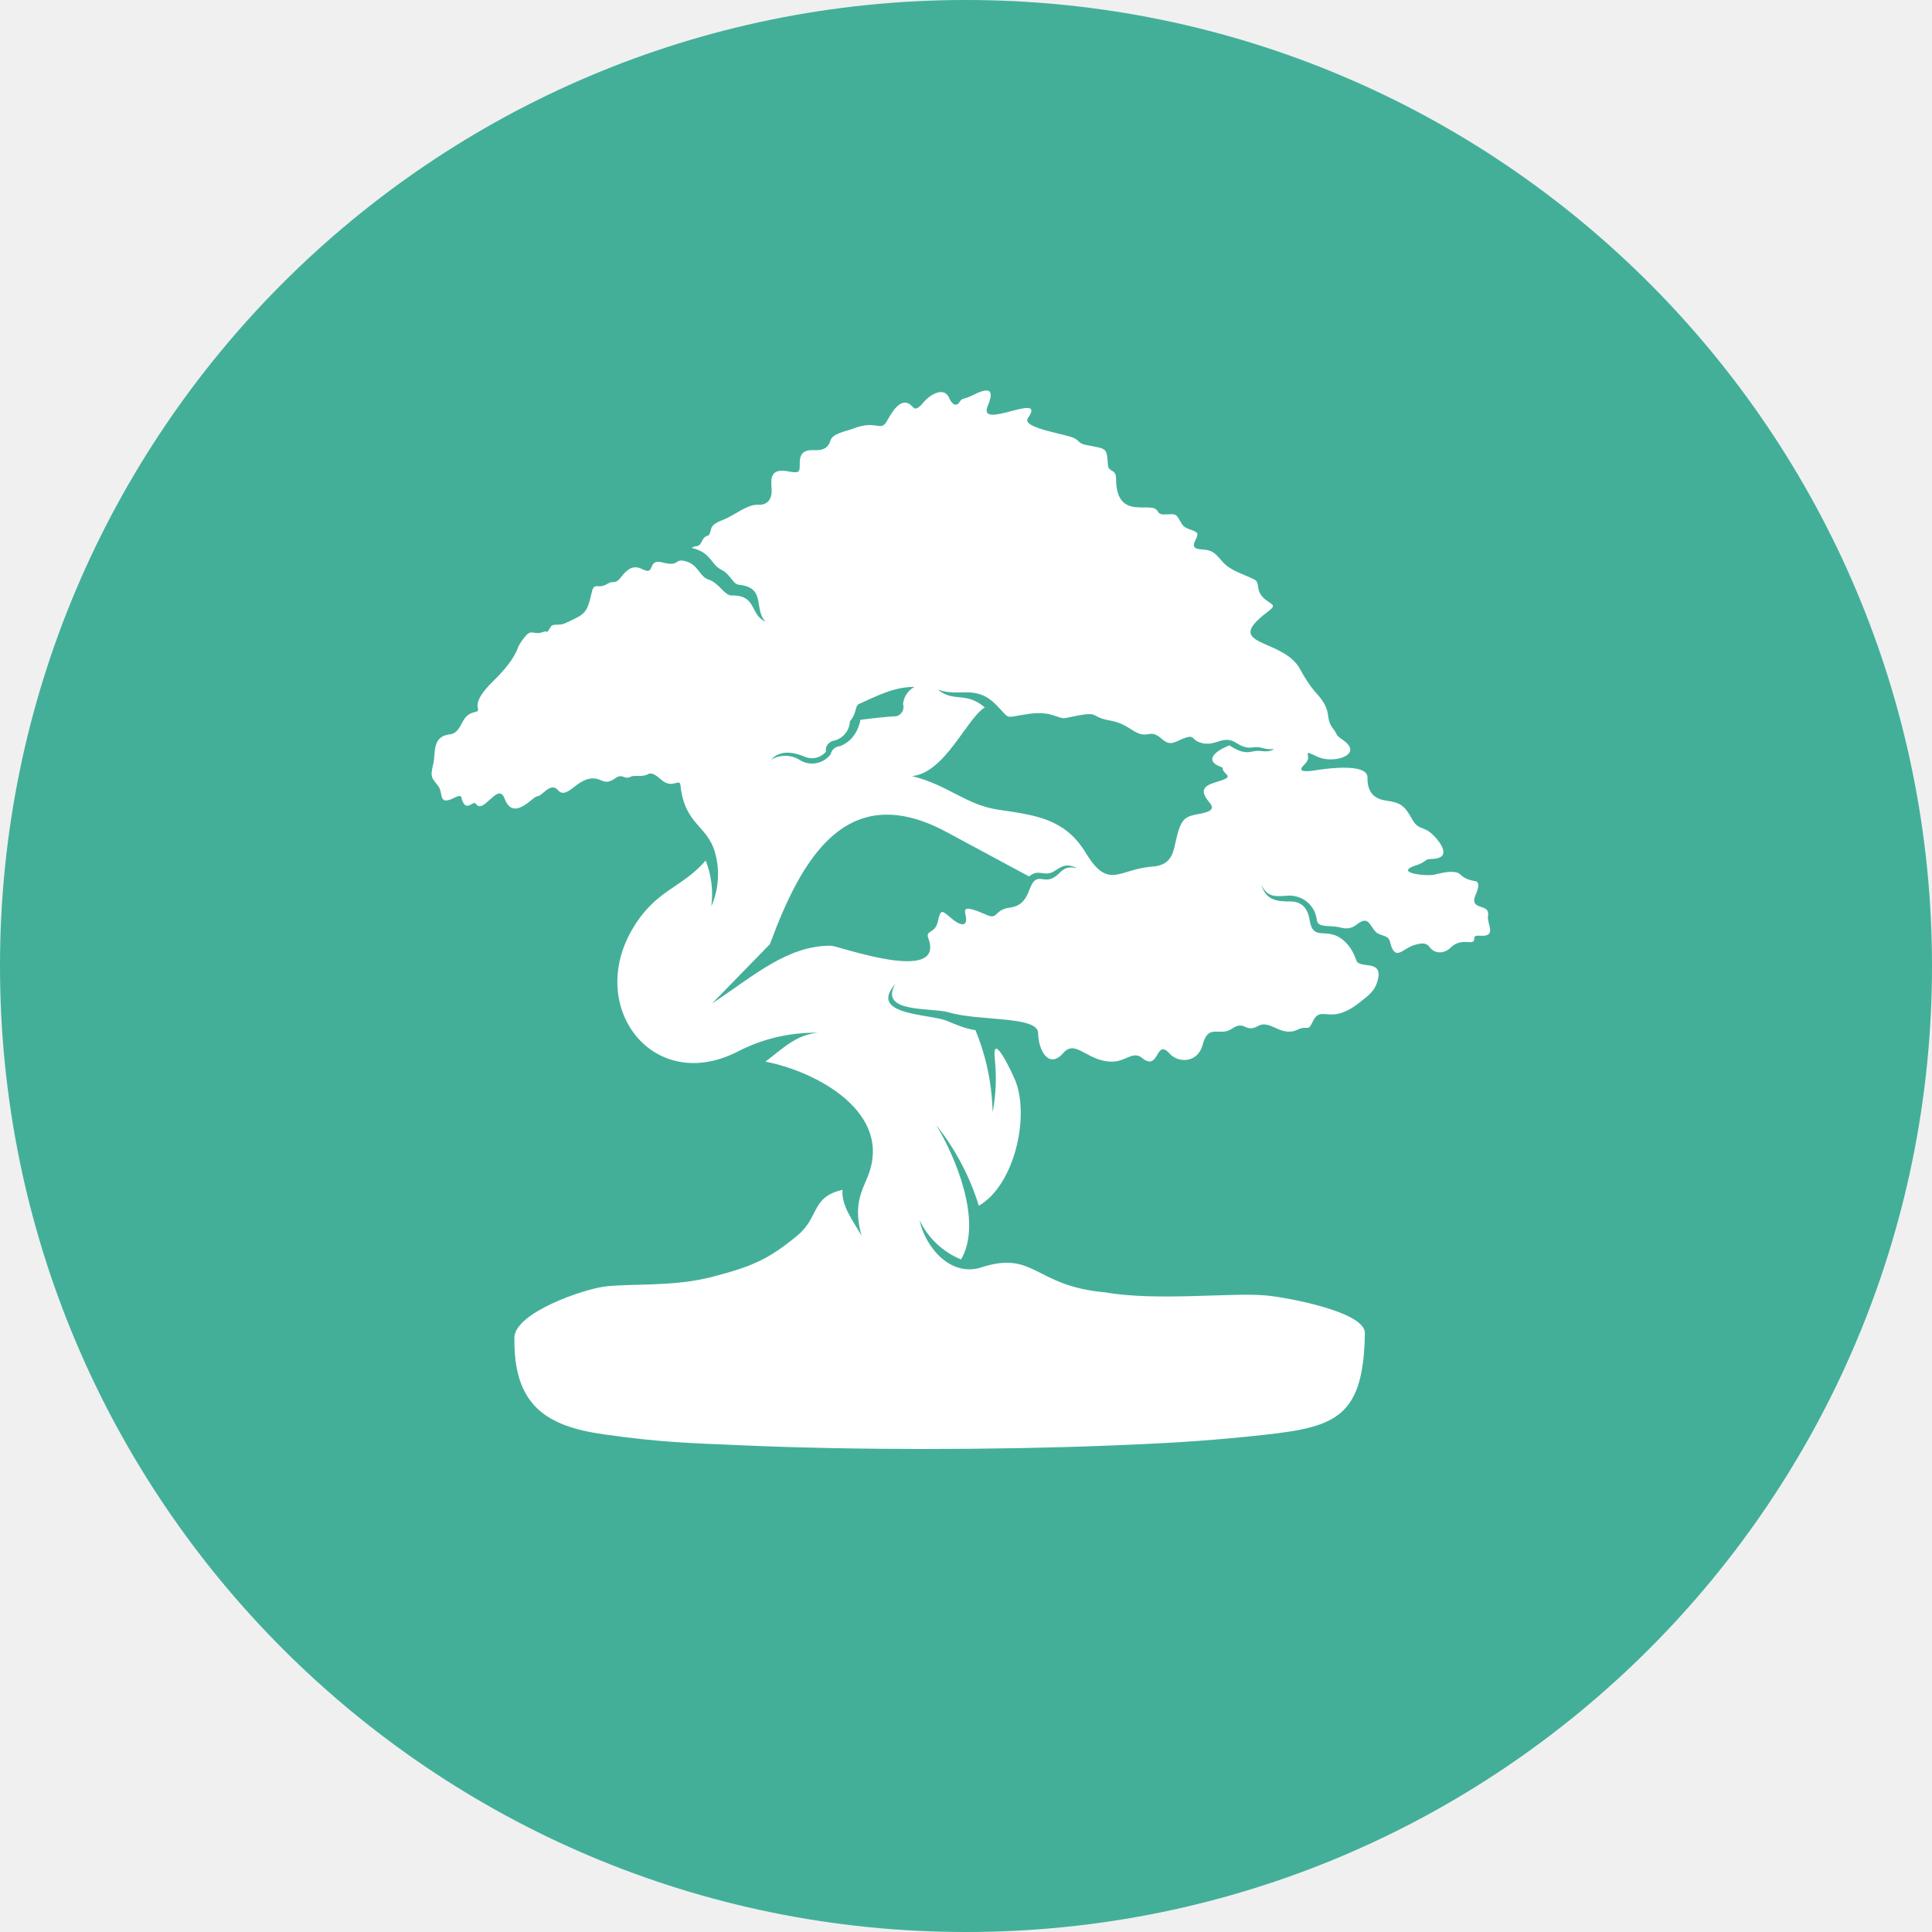
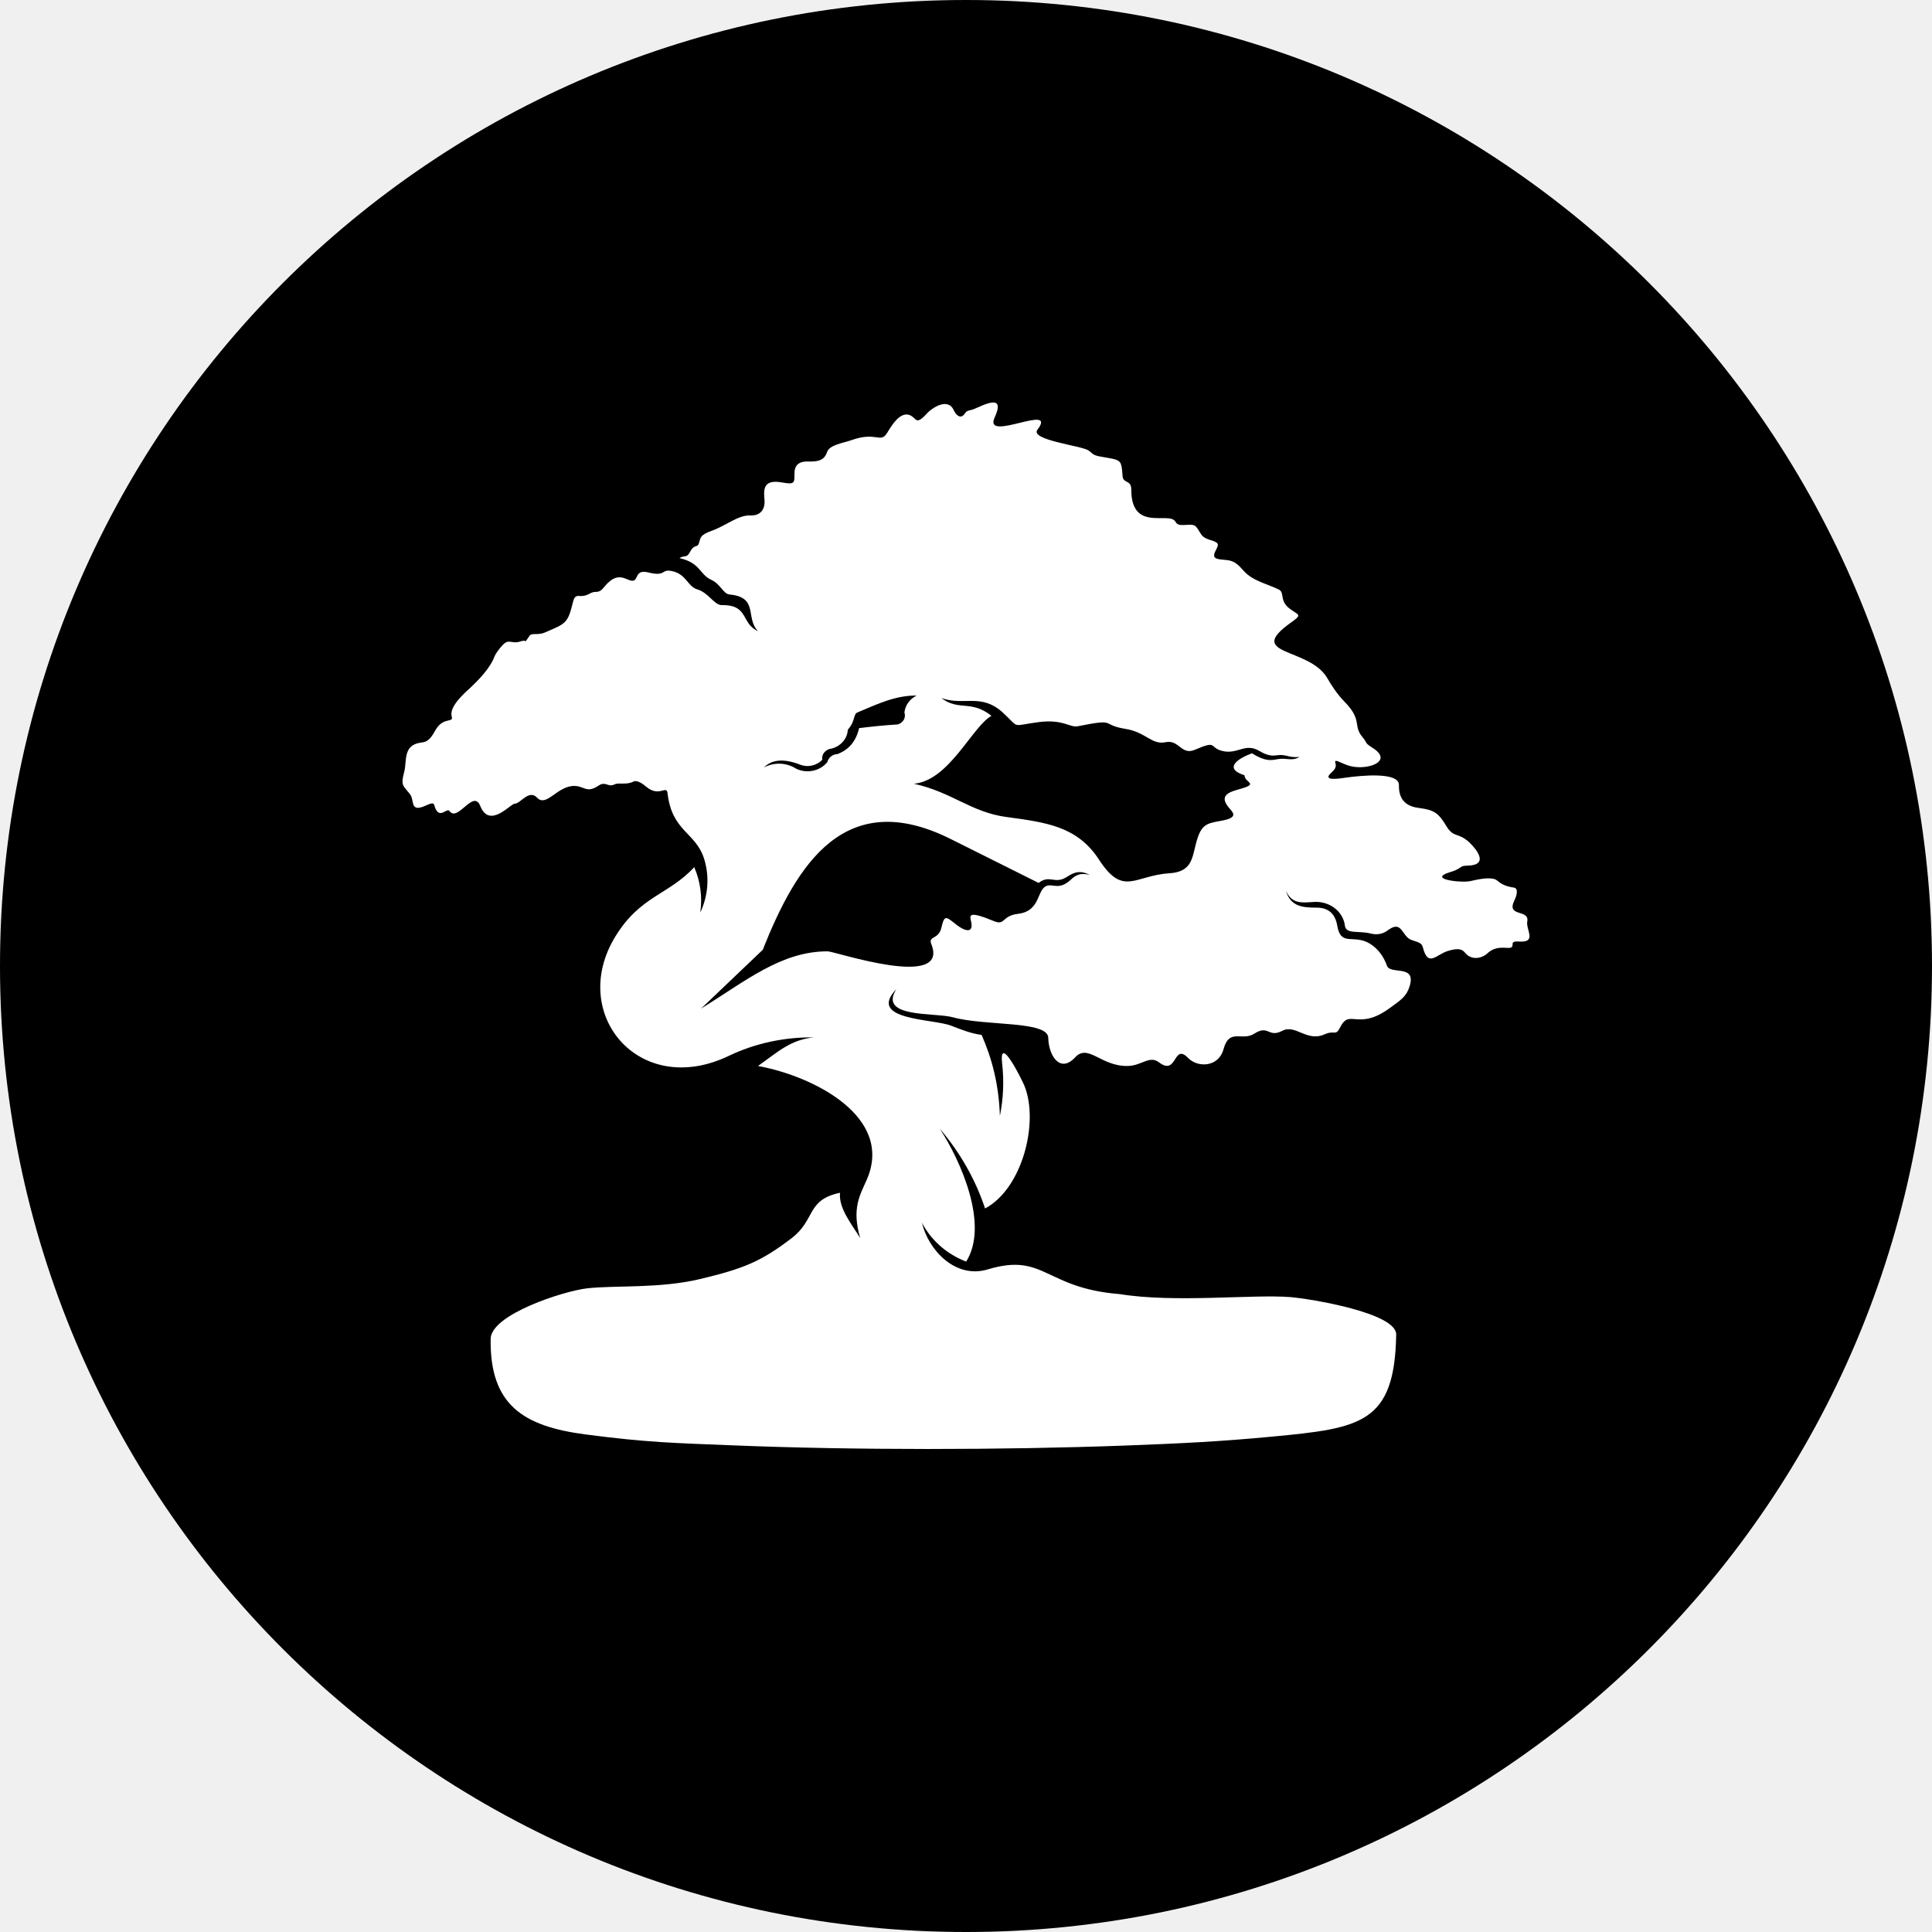
- <svg xmlns="http://www.w3.org/2000/svg" width="36" height="36" viewBox="0 0 36 36" fill="none">
-   <circle cx="18" cy="18" r="18" fill="#43AF99" />
-   <path fill-rule="evenodd" clip-rule="evenodd" d="M14.855 23.025C15.277 22.676 15.106 22.306 15.699 22.171C15.673 22.465 15.905 22.764 16.053 23.025C15.9 22.468 16.05 22.212 16.165 21.933C16.655 20.741 15.233 19.971 14.263 19.782C14.595 19.532 14.826 19.285 15.242 19.243C14.722 19.235 14.21 19.355 13.751 19.592C12.185 20.398 10.944 18.798 11.764 17.347C12.202 16.572 12.701 16.559 13.149 16.034C13.256 16.303 13.293 16.598 13.254 16.89C13.394 16.569 13.417 16.213 13.322 15.882C13.176 15.372 12.758 15.369 12.68 14.636C12.664 14.483 12.532 14.722 12.31 14.52C12.257 14.471 12.15 14.384 12.081 14.423C11.96 14.49 11.826 14.435 11.754 14.473C11.636 14.537 11.6 14.405 11.471 14.498C11.245 14.661 11.221 14.479 11.004 14.507C10.731 14.541 10.553 14.903 10.398 14.724C10.255 14.561 10.108 14.839 10.005 14.839C9.933 14.839 9.565 15.32 9.403 14.881C9.282 14.553 9.01 15.193 8.865 14.976C8.819 14.907 8.692 15.14 8.611 14.91C8.593 14.857 8.613 14.791 8.46 14.868C8.157 15.019 8.265 14.777 8.168 14.65C8.051 14.494 8.009 14.494 8.072 14.241C8.122 14.04 8.045 13.739 8.354 13.688C8.432 13.675 8.505 13.681 8.613 13.464C8.748 13.192 8.939 13.322 8.905 13.198C8.854 13.018 9.106 12.774 9.223 12.659C9.378 12.504 9.582 12.277 9.654 12.059C9.667 12.022 9.737 11.914 9.798 11.845C9.912 11.718 9.947 11.841 10.118 11.777C10.242 11.731 10.146 11.857 10.268 11.672C10.307 11.613 10.414 11.668 10.534 11.612C10.899 11.441 10.933 11.444 11.024 11.048C11.041 10.973 11.058 10.915 11.135 10.923C11.29 10.938 11.325 10.844 11.419 10.846C11.504 10.849 11.535 10.801 11.58 10.744C11.832 10.415 11.971 10.66 12.083 10.635C12.169 10.615 12.114 10.418 12.342 10.48C12.667 10.567 12.561 10.402 12.77 10.456C13.015 10.519 13.032 10.744 13.2 10.798C13.402 10.862 13.498 11.099 13.633 11.096C14.107 11.088 13.964 11.444 14.263 11.585C14.038 11.341 14.281 10.947 13.768 10.896C13.654 10.885 13.614 10.703 13.444 10.618C13.239 10.516 13.26 10.299 12.889 10.209C12.984 10.146 13.014 10.216 13.072 10.097C13.154 9.93 13.2 10.028 13.232 9.925C13.261 9.83 13.239 9.776 13.464 9.69C13.697 9.601 13.921 9.394 14.129 9.405C14.312 9.415 14.389 9.284 14.378 9.118C14.367 8.947 14.332 8.712 14.691 8.784C14.907 8.827 14.903 8.788 14.902 8.632C14.9 8.476 14.958 8.382 15.147 8.388C15.285 8.393 15.421 8.385 15.473 8.211C15.514 8.073 15.765 8.038 15.899 7.986C16.345 7.813 16.407 8.062 16.528 7.843C16.628 7.665 16.803 7.361 17.002 7.577C17.042 7.621 17.079 7.653 17.213 7.492C17.325 7.358 17.593 7.189 17.689 7.42C17.727 7.511 17.81 7.604 17.883 7.486C17.897 7.463 17.915 7.437 17.958 7.427C18.029 7.411 18.069 7.39 18.105 7.373C18.412 7.218 18.546 7.229 18.405 7.563C18.204 8.042 19.52 7.27 19.154 7.791C19.02 7.982 19.911 8.09 20.041 8.177C20.113 8.225 20.11 8.266 20.244 8.293C20.627 8.368 20.621 8.332 20.644 8.661C20.654 8.81 20.796 8.727 20.796 8.917C20.796 9.728 21.46 9.32 21.568 9.522C21.586 9.556 21.613 9.586 21.68 9.586C21.889 9.586 21.901 9.542 21.996 9.72C22.034 9.793 22.066 9.83 22.175 9.866C22.343 9.922 22.333 9.943 22.27 10.076C22.194 10.233 22.312 10.231 22.465 10.245C22.605 10.26 22.673 10.341 22.769 10.455C22.925 10.64 23.169 10.693 23.375 10.8C23.493 10.86 23.377 11.011 23.576 11.169C23.722 11.285 23.797 11.268 23.599 11.418C22.767 12.053 23.908 11.881 24.227 12.471C24.299 12.603 24.394 12.768 24.531 12.92C24.849 13.268 24.671 13.364 24.843 13.582C24.942 13.708 24.864 13.678 25.026 13.79C25.409 14.056 24.878 14.232 24.577 14.112C24.44 14.058 24.343 13.983 24.37 14.073C24.391 14.147 24.354 14.199 24.296 14.256C24.12 14.426 24.469 14.36 24.552 14.347C24.806 14.308 25.486 14.231 25.481 14.488C25.474 14.822 25.673 14.897 25.834 14.919C26.094 14.956 26.168 15.005 26.311 15.261C26.441 15.492 26.517 15.368 26.718 15.573C26.855 15.713 27.024 15.964 26.746 16C26.679 16.009 26.607 16.001 26.576 16.026C26.493 16.09 26.433 16.11 26.38 16.126C25.963 16.264 26.576 16.333 26.726 16.298C26.858 16.268 27.021 16.223 27.148 16.258C27.229 16.28 27.237 16.378 27.493 16.42C27.578 16.434 27.543 16.569 27.501 16.663C27.354 16.987 27.771 16.815 27.727 17.061C27.702 17.203 27.881 17.432 27.632 17.437C27.552 17.439 27.468 17.415 27.47 17.488C27.475 17.648 27.237 17.444 27.024 17.664C26.944 17.746 26.756 17.803 26.64 17.65C26.595 17.592 26.541 17.545 26.334 17.616C26.13 17.685 25.992 17.924 25.902 17.554C25.878 17.457 25.831 17.455 25.702 17.407C25.526 17.342 25.541 17.015 25.284 17.226C25.197 17.295 25.099 17.316 24.982 17.284C24.779 17.229 24.555 17.302 24.536 17.139C24.505 16.867 24.266 16.676 24.004 16.689C23.797 16.701 23.613 16.74 23.504 16.482C23.585 16.778 23.795 16.797 24.042 16.797C24.246 16.797 24.366 16.912 24.402 17.139C24.465 17.54 24.689 17.288 24.974 17.477C25.114 17.569 25.214 17.718 25.271 17.891C25.329 18.07 25.792 17.855 25.667 18.283C25.614 18.467 25.516 18.537 25.326 18.686C24.761 19.131 24.621 18.692 24.455 19.048C24.369 19.233 24.366 19.096 24.179 19.186C23.869 19.334 23.671 18.991 23.444 19.117C23.187 19.26 23.208 18.995 22.948 19.173C22.733 19.32 22.515 19.061 22.411 19.464C22.323 19.808 21.959 19.816 21.793 19.631C21.527 19.337 21.607 19.978 21.282 19.714C21.11 19.575 20.983 19.778 20.73 19.782C20.265 19.789 20.042 19.354 19.815 19.619C19.544 19.932 19.348 19.571 19.344 19.251C19.34 18.925 18.249 19.034 17.675 18.863C17.358 18.77 16.361 18.884 16.685 18.333C16.162 18.925 17.329 18.888 17.646 19.023C17.837 19.103 17.992 19.168 18.177 19.196C18.36 19.645 18.479 20.131 18.497 20.724C18.558 20.398 18.572 20.066 18.537 19.739C18.476 19.158 18.877 20.028 18.926 20.152C19.185 20.836 18.895 22.09 18.239 22.467C18.071 21.923 17.803 21.414 17.446 20.965C17.807 21.559 18.315 22.773 17.908 23.468C17.569 23.329 17.292 23.068 17.134 22.736C17.241 23.241 17.714 23.801 18.285 23.616C19.281 23.293 19.276 23.969 20.597 24.081C21.557 24.25 22.926 24.081 23.581 24.138C23.938 24.168 25.439 24.436 25.433 24.842C25.406 26.52 24.816 26.608 23.265 26.767C22.364 26.859 21.667 26.896 20.697 26.935C18.528 27.021 15.919 27.023 13.839 26.932C12.819 26.888 12.328 26.879 11.245 26.726C10.162 26.573 9.568 26.175 9.585 24.924C9.592 24.463 10.861 24.023 11.275 23.972C11.764 23.913 12.545 23.98 13.256 23.796C13.997 23.604 14.308 23.477 14.855 23.025ZM22.387 13.844C22.151 13.78 22.315 13.634 21.91 13.822C21.671 13.933 21.637 13.625 21.395 13.68C21.153 13.734 21.054 13.49 20.693 13.428C20.245 13.35 20.568 13.226 19.858 13.379C19.721 13.408 19.606 13.242 19.18 13.301C18.681 13.37 18.856 13.428 18.554 13.126C18.171 12.744 17.867 13.001 17.473 12.847C17.777 13.099 17.991 12.875 18.35 13.182C18.009 13.391 17.612 14.399 16.994 14.462C17.667 14.625 17.993 14.999 18.611 15.089C19.322 15.191 19.854 15.267 20.233 15.894C20.658 16.596 20.852 16.192 21.465 16.149C21.852 16.123 21.862 15.869 21.926 15.6C22.015 15.228 22.104 15.211 22.364 15.162C22.663 15.105 22.593 15.021 22.514 14.925C22.302 14.664 22.54 14.611 22.72 14.555C23.033 14.457 22.779 14.441 22.779 14.302C22.387 14.167 22.689 13.974 22.908 13.889C23.146 14.047 23.249 14.021 23.355 14C23.508 13.967 23.61 14.045 23.74 13.956C23.549 13.979 23.51 13.901 23.349 13.926C23.276 13.937 23.19 13.942 23.04 13.845C22.787 13.682 22.659 13.917 22.387 13.844ZM19.175 16.331L17.638 15.504C15.785 14.508 14.941 15.979 14.347 17.592L13.268 18.699C14.041 18.187 14.672 17.616 15.485 17.622C15.615 17.622 17.621 18.357 17.298 17.483C17.24 17.325 17.423 17.403 17.474 17.177C17.53 16.919 17.55 16.963 17.748 17.128C17.873 17.232 18.045 17.3 17.993 17.055C17.969 16.946 17.937 16.848 18.387 17.049C18.6 17.144 18.521 16.952 18.814 16.913C19.223 16.86 19.136 16.442 19.328 16.383C19.434 16.35 19.542 16.47 19.742 16.267C19.812 16.196 19.897 16.131 20.07 16.179C19.869 16.069 19.761 16.159 19.658 16.225C19.452 16.36 19.372 16.17 19.175 16.331ZM16.034 13.413C16.259 13.383 16.485 13.359 16.712 13.344C16.757 13.328 16.794 13.297 16.817 13.254C16.838 13.212 16.841 13.163 16.827 13.118C16.84 12.986 16.917 12.868 17.033 12.803L17.032 12.799C16.668 12.801 16.374 12.95 16.003 13.119C15.929 13.153 15.968 13.288 15.836 13.442C15.829 13.61 15.715 13.754 15.552 13.798C15.503 13.804 15.457 13.829 15.426 13.868C15.394 13.908 15.382 13.958 15.389 14.008C15.294 14.121 15.136 14.16 14.999 14.102C14.718 13.984 14.508 14.002 14.368 14.156C14.543 14.052 14.763 14.061 14.929 14.178C15.118 14.277 15.351 14.224 15.479 14.053C15.497 13.969 15.569 13.907 15.656 13.903C15.855 13.822 15.981 13.659 16.034 13.413Z" fill="white" />
+ <svg xmlns="http://www.w3.org/2000/svg" viewBox="0 0 24 24" fill="none">
+   <circle cx="12" cy="12" r="12" fill="currentColor" />
+   <path fill-rule="evenodd" clip-rule="evenodd" d="M9.835 15.38C10.135 15.15 10.014 14.906 10.435 14.817C10.416 15.011 10.581 15.208 10.686 15.38C10.577 15.013 10.684 14.844 10.765 14.66C11.113 13.875 10.104 13.367 9.416 13.242C9.651 13.078 9.815 12.915 10.11 12.887C9.741 12.882 9.378 12.961 9.052 13.117C7.94 13.649 7.059 12.594 7.642 11.637C7.953 11.126 8.306 11.118 8.624 10.772C8.701 10.95 8.727 11.144 8.699 11.336C8.798 11.125 8.815 10.89 8.748 10.672C8.644 10.336 8.347 10.334 8.292 9.851C8.28 9.75 8.187 9.907 8.029 9.774C7.991 9.742 7.916 9.684 7.866 9.71C7.781 9.754 7.686 9.718 7.634 9.744C7.551 9.785 7.525 9.699 7.434 9.76C7.273 9.867 7.256 9.747 7.102 9.765C6.909 9.788 6.782 10.026 6.672 9.909C6.57 9.801 6.466 9.984 6.393 9.984C6.342 9.984 6.081 10.301 5.966 10.012C5.88 9.796 5.687 10.218 5.584 10.075C5.551 10.029 5.461 10.183 5.404 10.031C5.39 9.996 5.405 9.953 5.296 10.004C5.081 10.103 5.158 9.943 5.089 9.86C5.006 9.757 4.976 9.757 5.021 9.59C5.057 9.457 5.002 9.26 5.221 9.226C5.276 9.218 5.328 9.221 5.405 9.078C5.501 8.899 5.636 8.985 5.612 8.903C5.576 8.784 5.755 8.623 5.838 8.548C5.948 8.445 6.092 8.296 6.144 8.152C6.153 8.127 6.202 8.056 6.246 8.011C6.327 7.927 6.351 8.008 6.473 7.966C6.561 7.936 6.493 8.019 6.579 7.897C6.607 7.858 6.684 7.895 6.769 7.857C7.028 7.745 7.052 7.747 7.116 7.486C7.128 7.436 7.141 7.398 7.195 7.403C7.305 7.413 7.33 7.351 7.397 7.353C7.457 7.354 7.479 7.323 7.511 7.285C7.69 7.069 7.788 7.23 7.868 7.213C7.929 7.201 7.89 7.071 8.052 7.111C8.283 7.168 8.207 7.06 8.355 7.096C8.529 7.137 8.541 7.285 8.661 7.321C8.804 7.363 8.872 7.519 8.968 7.517C9.305 7.512 9.203 7.747 9.416 7.84C9.256 7.679 9.428 7.419 9.064 7.385C8.983 7.378 8.955 7.258 8.834 7.202C8.688 7.135 8.703 6.992 8.44 6.933C8.508 6.891 8.529 6.937 8.57 6.859C8.628 6.749 8.661 6.813 8.683 6.746C8.704 6.683 8.689 6.647 8.848 6.591C9.013 6.532 9.173 6.396 9.32 6.403C9.45 6.409 9.505 6.323 9.497 6.214C9.489 6.101 9.464 5.946 9.719 5.994C9.872 6.022 9.869 5.996 9.869 5.893C9.867 5.791 9.909 5.728 10.043 5.733C10.141 5.735 10.237 5.73 10.274 5.616C10.303 5.525 10.481 5.502 10.576 5.468C10.893 5.354 10.937 5.518 11.023 5.373C11.094 5.256 11.219 5.056 11.36 5.198C11.388 5.227 11.414 5.248 11.509 5.142C11.589 5.054 11.779 4.942 11.847 5.094C11.874 5.154 11.933 5.215 11.985 5.138C11.995 5.123 12.008 5.106 12.038 5.099C12.089 5.088 12.117 5.075 12.142 5.063C12.36 4.962 12.456 4.968 12.355 5.188C12.213 5.504 13.147 4.996 12.887 5.339C12.792 5.465 13.425 5.536 13.517 5.593C13.568 5.625 13.565 5.652 13.661 5.67C13.932 5.719 13.928 5.696 13.945 5.913C13.952 6.011 14.053 5.956 14.053 6.081C14.053 6.616 14.524 6.347 14.601 6.48C14.613 6.502 14.633 6.522 14.68 6.522C14.829 6.522 14.837 6.493 14.904 6.611C14.931 6.658 14.954 6.683 15.031 6.707C15.151 6.744 15.143 6.757 15.099 6.845C15.045 6.949 15.129 6.947 15.237 6.957C15.337 6.966 15.385 7.019 15.453 7.095C15.564 7.217 15.737 7.251 15.883 7.322C15.967 7.362 15.884 7.461 16.026 7.565C16.13 7.642 16.182 7.631 16.042 7.73C15.451 8.148 16.262 8.035 16.488 8.424C16.539 8.511 16.606 8.619 16.704 8.719C16.929 8.949 16.803 9.012 16.925 9.156C16.995 9.239 16.94 9.219 17.055 9.293C17.327 9.468 16.95 9.585 16.736 9.505C16.639 9.47 16.57 9.42 16.589 9.48C16.605 9.529 16.578 9.563 16.537 9.6C16.412 9.712 16.66 9.668 16.718 9.66C16.899 9.635 17.382 9.584 17.378 9.753C17.373 9.973 17.514 10.023 17.628 10.037C17.813 10.062 17.866 10.094 17.968 10.263C18.06 10.415 18.113 10.333 18.256 10.468C18.353 10.561 18.473 10.726 18.276 10.75C18.229 10.755 18.177 10.751 18.155 10.767C18.097 10.809 18.054 10.822 18.016 10.833C17.721 10.923 18.155 10.969 18.262 10.946C18.355 10.926 18.471 10.897 18.561 10.919C18.619 10.934 18.624 10.999 18.806 11.026C18.866 11.036 18.842 11.125 18.812 11.186C18.708 11.4 19.003 11.287 18.972 11.449C18.955 11.542 19.081 11.694 18.905 11.697C18.848 11.698 18.788 11.682 18.79 11.731C18.794 11.836 18.625 11.701 18.473 11.846C18.417 11.9 18.283 11.938 18.201 11.837C18.169 11.799 18.131 11.768 17.983 11.814C17.839 11.86 17.741 12.018 17.677 11.774C17.66 11.71 17.627 11.709 17.535 11.677C17.41 11.634 17.421 11.419 17.238 11.558C17.177 11.603 17.107 11.617 17.024 11.596C16.88 11.559 16.721 11.608 16.707 11.5C16.686 11.321 16.516 11.195 16.33 11.204C16.183 11.212 16.052 11.238 15.975 11.067C16.032 11.262 16.181 11.275 16.357 11.275C16.501 11.275 16.587 11.35 16.612 11.5C16.657 11.765 16.816 11.599 17.018 11.723C17.117 11.784 17.189 11.882 17.229 11.996C17.27 12.114 17.599 11.972 17.51 12.254C17.473 12.376 17.403 12.422 17.268 12.52C16.867 12.814 16.768 12.524 16.65 12.758C16.588 12.88 16.587 12.79 16.454 12.849C16.234 12.947 16.093 12.721 15.932 12.804C15.75 12.898 15.764 12.724 15.58 12.841C15.428 12.938 15.272 12.767 15.199 13.033C15.137 13.26 14.878 13.265 14.76 13.143C14.571 12.949 14.628 13.372 14.398 13.197C14.275 13.106 14.185 13.24 14.006 13.242C13.675 13.247 13.517 12.96 13.356 13.135C13.164 13.341 13.025 13.103 13.022 12.893C13.019 12.677 12.245 12.749 11.837 12.637C11.612 12.575 10.905 12.65 11.135 12.287C10.763 12.677 11.591 12.653 11.817 12.742C11.953 12.795 12.062 12.838 12.194 12.856C12.324 13.152 12.408 13.473 12.421 13.863C12.464 13.649 12.474 13.43 12.449 13.214C12.406 12.831 12.691 13.405 12.725 13.486C12.909 13.937 12.703 14.764 12.237 15.012C12.118 14.654 11.928 14.318 11.675 14.022C11.931 14.414 12.291 15.214 12.002 15.672C11.762 15.58 11.566 15.408 11.453 15.189C11.529 15.522 11.865 15.891 12.27 15.769C12.977 15.556 12.974 16.002 13.911 16.076C14.593 16.187 15.565 16.076 16.029 16.113C16.283 16.134 17.348 16.31 17.344 16.578C17.325 17.683 16.906 17.742 15.805 17.846C15.165 17.907 14.671 17.931 13.982 17.957C12.443 18.014 10.591 18.015 9.114 17.955C8.39 17.926 8.042 17.92 7.273 17.819C6.504 17.718 6.083 17.456 6.095 16.632C6.1 16.328 7 16.038 7.294 16.004C7.642 15.965 8.196 16.009 8.7 15.888C9.227 15.761 9.447 15.678 9.835 15.38ZM15.182 9.328C15.015 9.286 15.131 9.19 14.843 9.314C14.673 9.387 14.649 9.184 14.478 9.22C14.306 9.256 14.236 9.095 13.979 9.054C13.661 9.003 13.891 8.921 13.387 9.022C13.29 9.041 13.208 8.932 12.906 8.97C12.551 9.016 12.676 9.054 12.461 8.855C12.189 8.604 11.973 8.773 11.694 8.671C11.91 8.837 12.062 8.69 12.316 8.892C12.074 9.03 11.793 9.694 11.354 9.736C11.832 9.843 12.063 10.09 12.502 10.149C13.006 10.217 13.384 10.267 13.653 10.68C13.954 11.143 14.092 10.876 14.527 10.848C14.802 10.831 14.809 10.663 14.855 10.486C14.918 10.241 14.981 10.23 15.165 10.197C15.378 10.16 15.328 10.104 15.272 10.041C15.122 9.869 15.291 9.834 15.418 9.797C15.64 9.733 15.46 9.722 15.46 9.631C15.182 9.541 15.397 9.414 15.552 9.358C15.721 9.463 15.794 9.445 15.869 9.431C15.978 9.41 16.05 9.461 16.142 9.403C16.007 9.417 15.979 9.366 15.864 9.382C15.813 9.39 15.752 9.393 15.645 9.329C15.466 9.222 15.375 9.377 15.182 9.328ZM12.902 10.968L11.811 10.423C10.496 9.766 9.897 10.736 9.475 11.799L8.709 12.529C9.258 12.191 9.705 11.815 10.283 11.818C10.375 11.819 11.799 12.303 11.569 11.727C11.528 11.623 11.659 11.675 11.694 11.526C11.734 11.356 11.749 11.385 11.889 11.493C11.978 11.562 12.1 11.606 12.063 11.445C12.046 11.373 12.023 11.308 12.343 11.441C12.493 11.503 12.438 11.377 12.646 11.352C12.936 11.317 12.874 11.041 13.01 11.002C13.086 10.98 13.162 11.06 13.305 10.925C13.354 10.879 13.414 10.836 13.537 10.868C13.395 10.795 13.318 10.854 13.245 10.898C13.098 10.987 13.041 10.861 12.902 10.968ZM10.672 9.045C10.832 9.025 10.992 9.009 11.154 8.999C11.185 8.989 11.212 8.968 11.228 8.94C11.243 8.912 11.245 8.88 11.235 8.85C11.245 8.763 11.299 8.685 11.382 8.643L11.38 8.64C11.122 8.641 10.914 8.739 10.65 8.851C10.598 8.873 10.626 8.962 10.532 9.064C10.527 9.174 10.446 9.269 10.331 9.299C10.296 9.302 10.263 9.319 10.241 9.345C10.218 9.371 10.209 9.404 10.215 9.437C10.147 9.511 10.035 9.537 9.938 9.498C9.738 9.421 9.589 9.433 9.49 9.534C9.614 9.466 9.77 9.472 9.888 9.548C10.022 9.614 10.188 9.579 10.278 9.466C10.291 9.411 10.342 9.37 10.404 9.367C10.546 9.314 10.635 9.206 10.672 9.045Z" fill="white" />
</svg>
